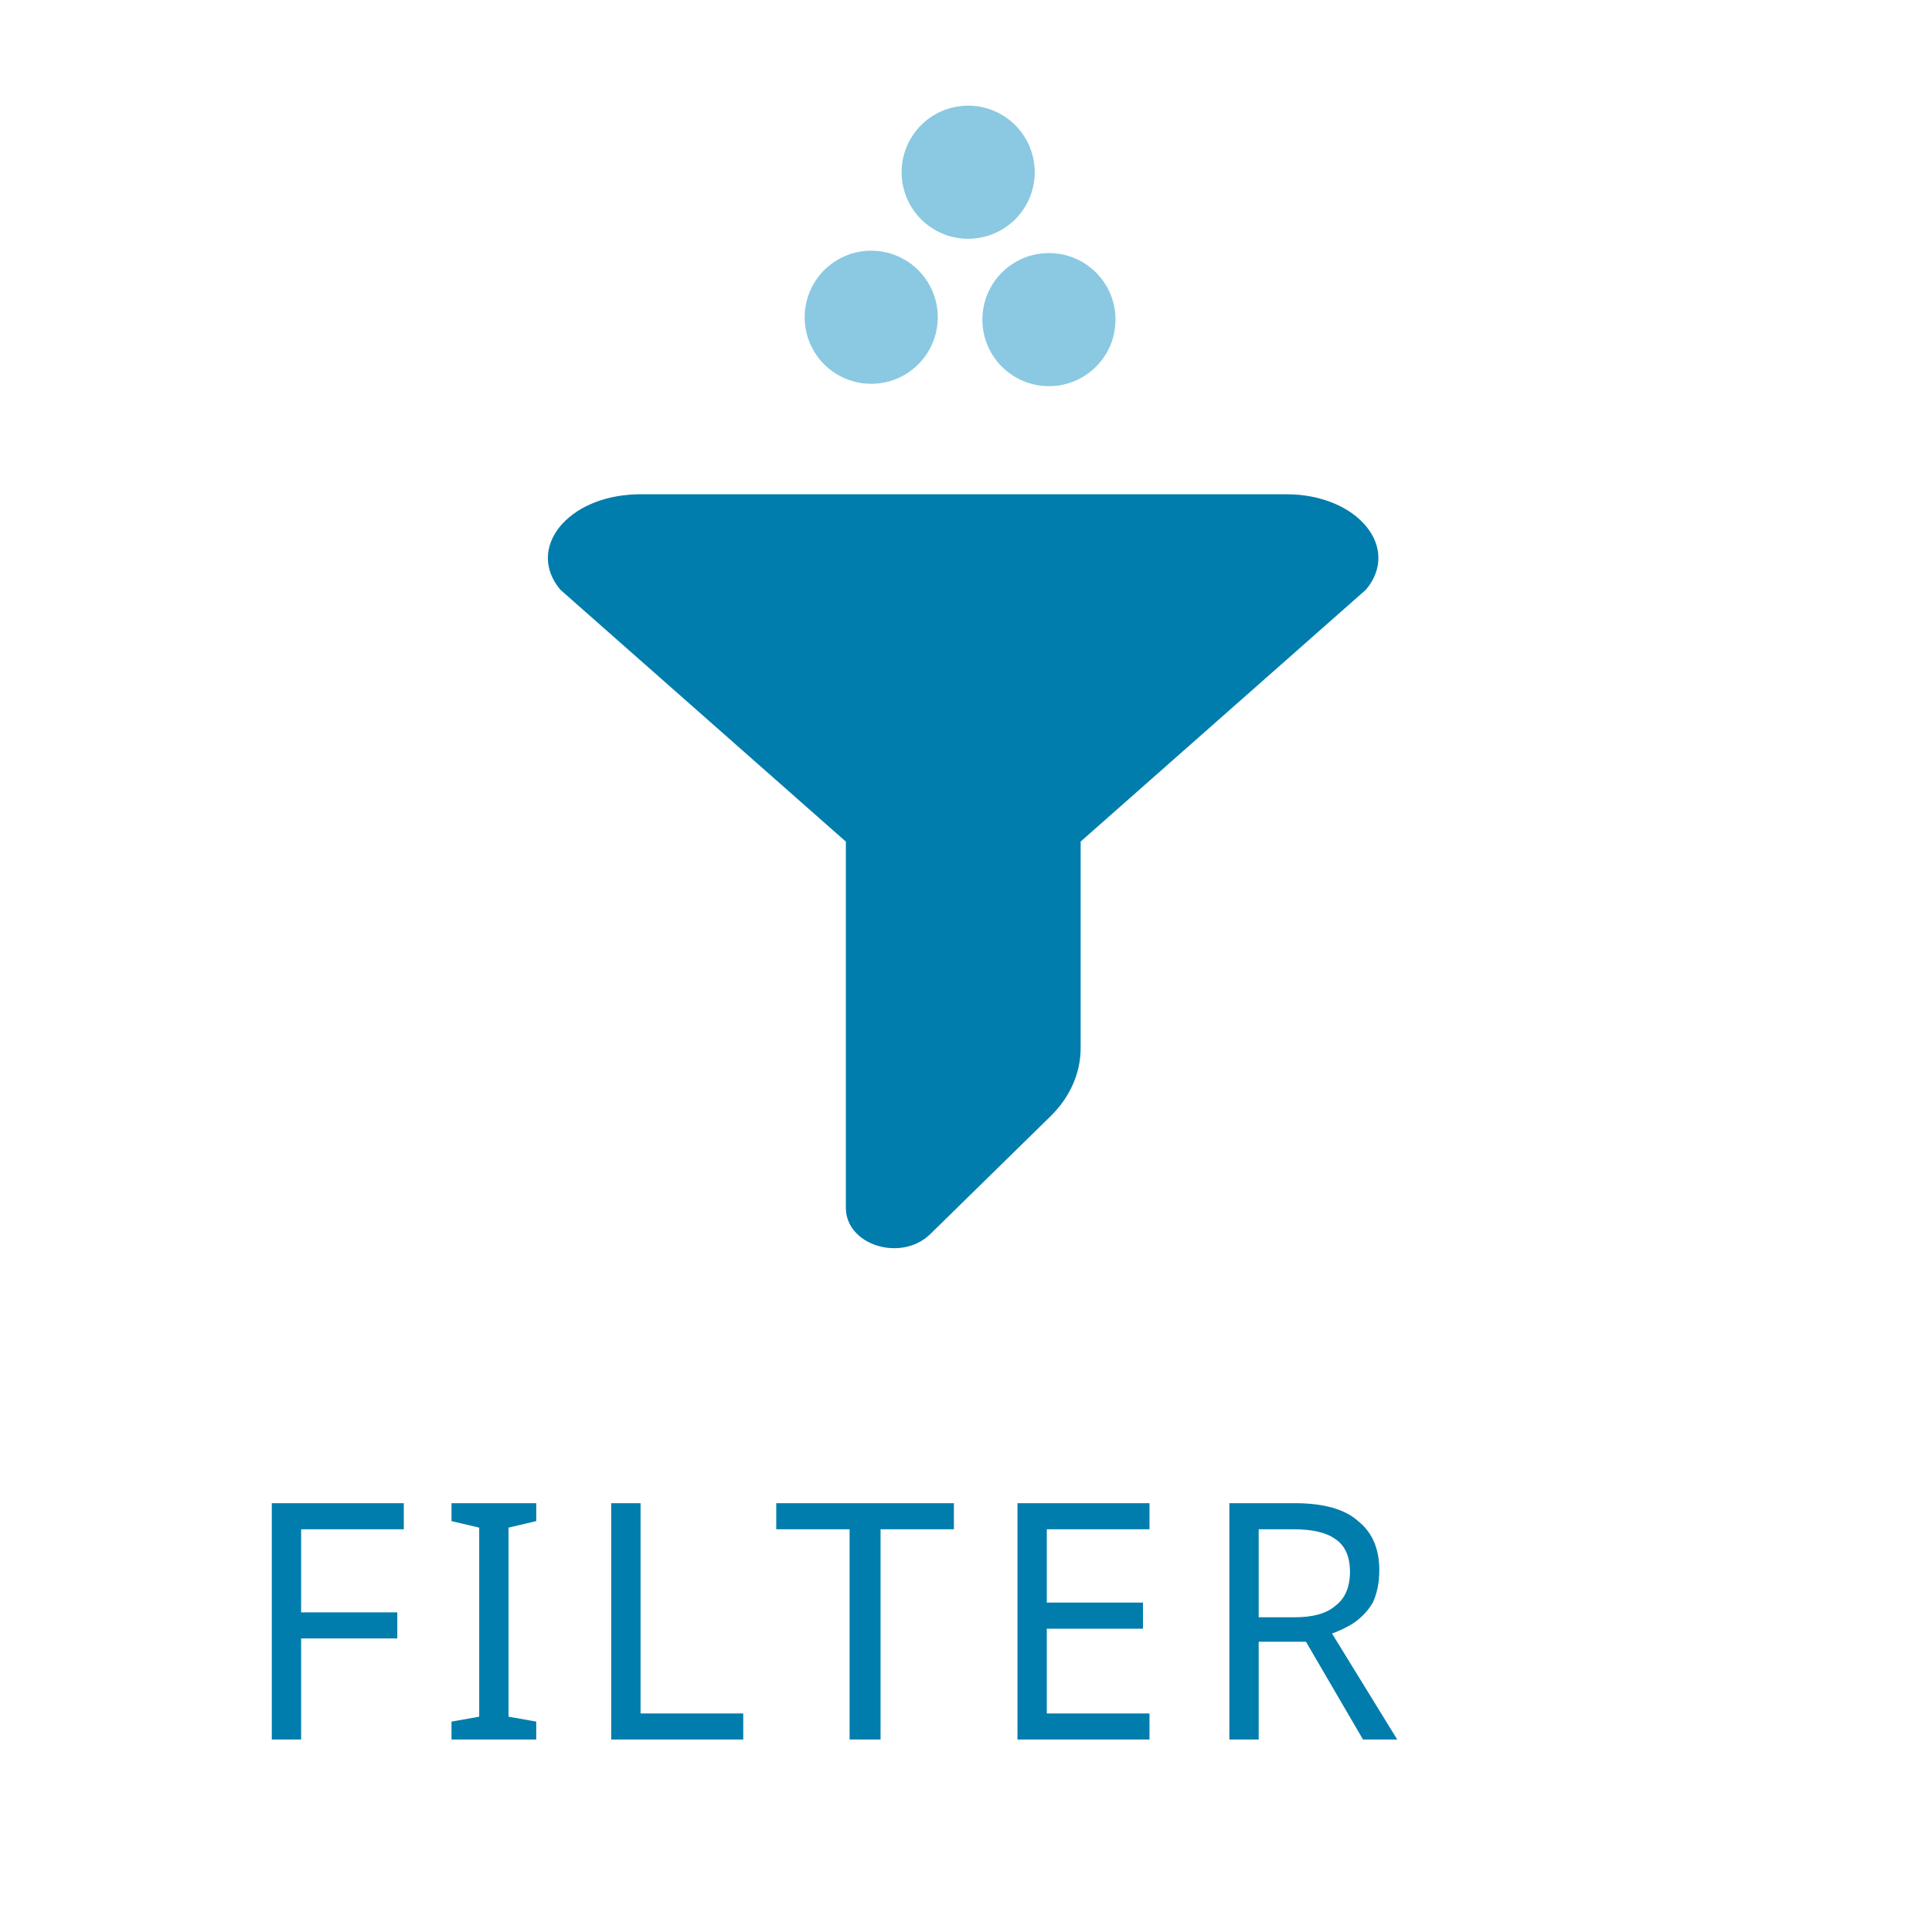
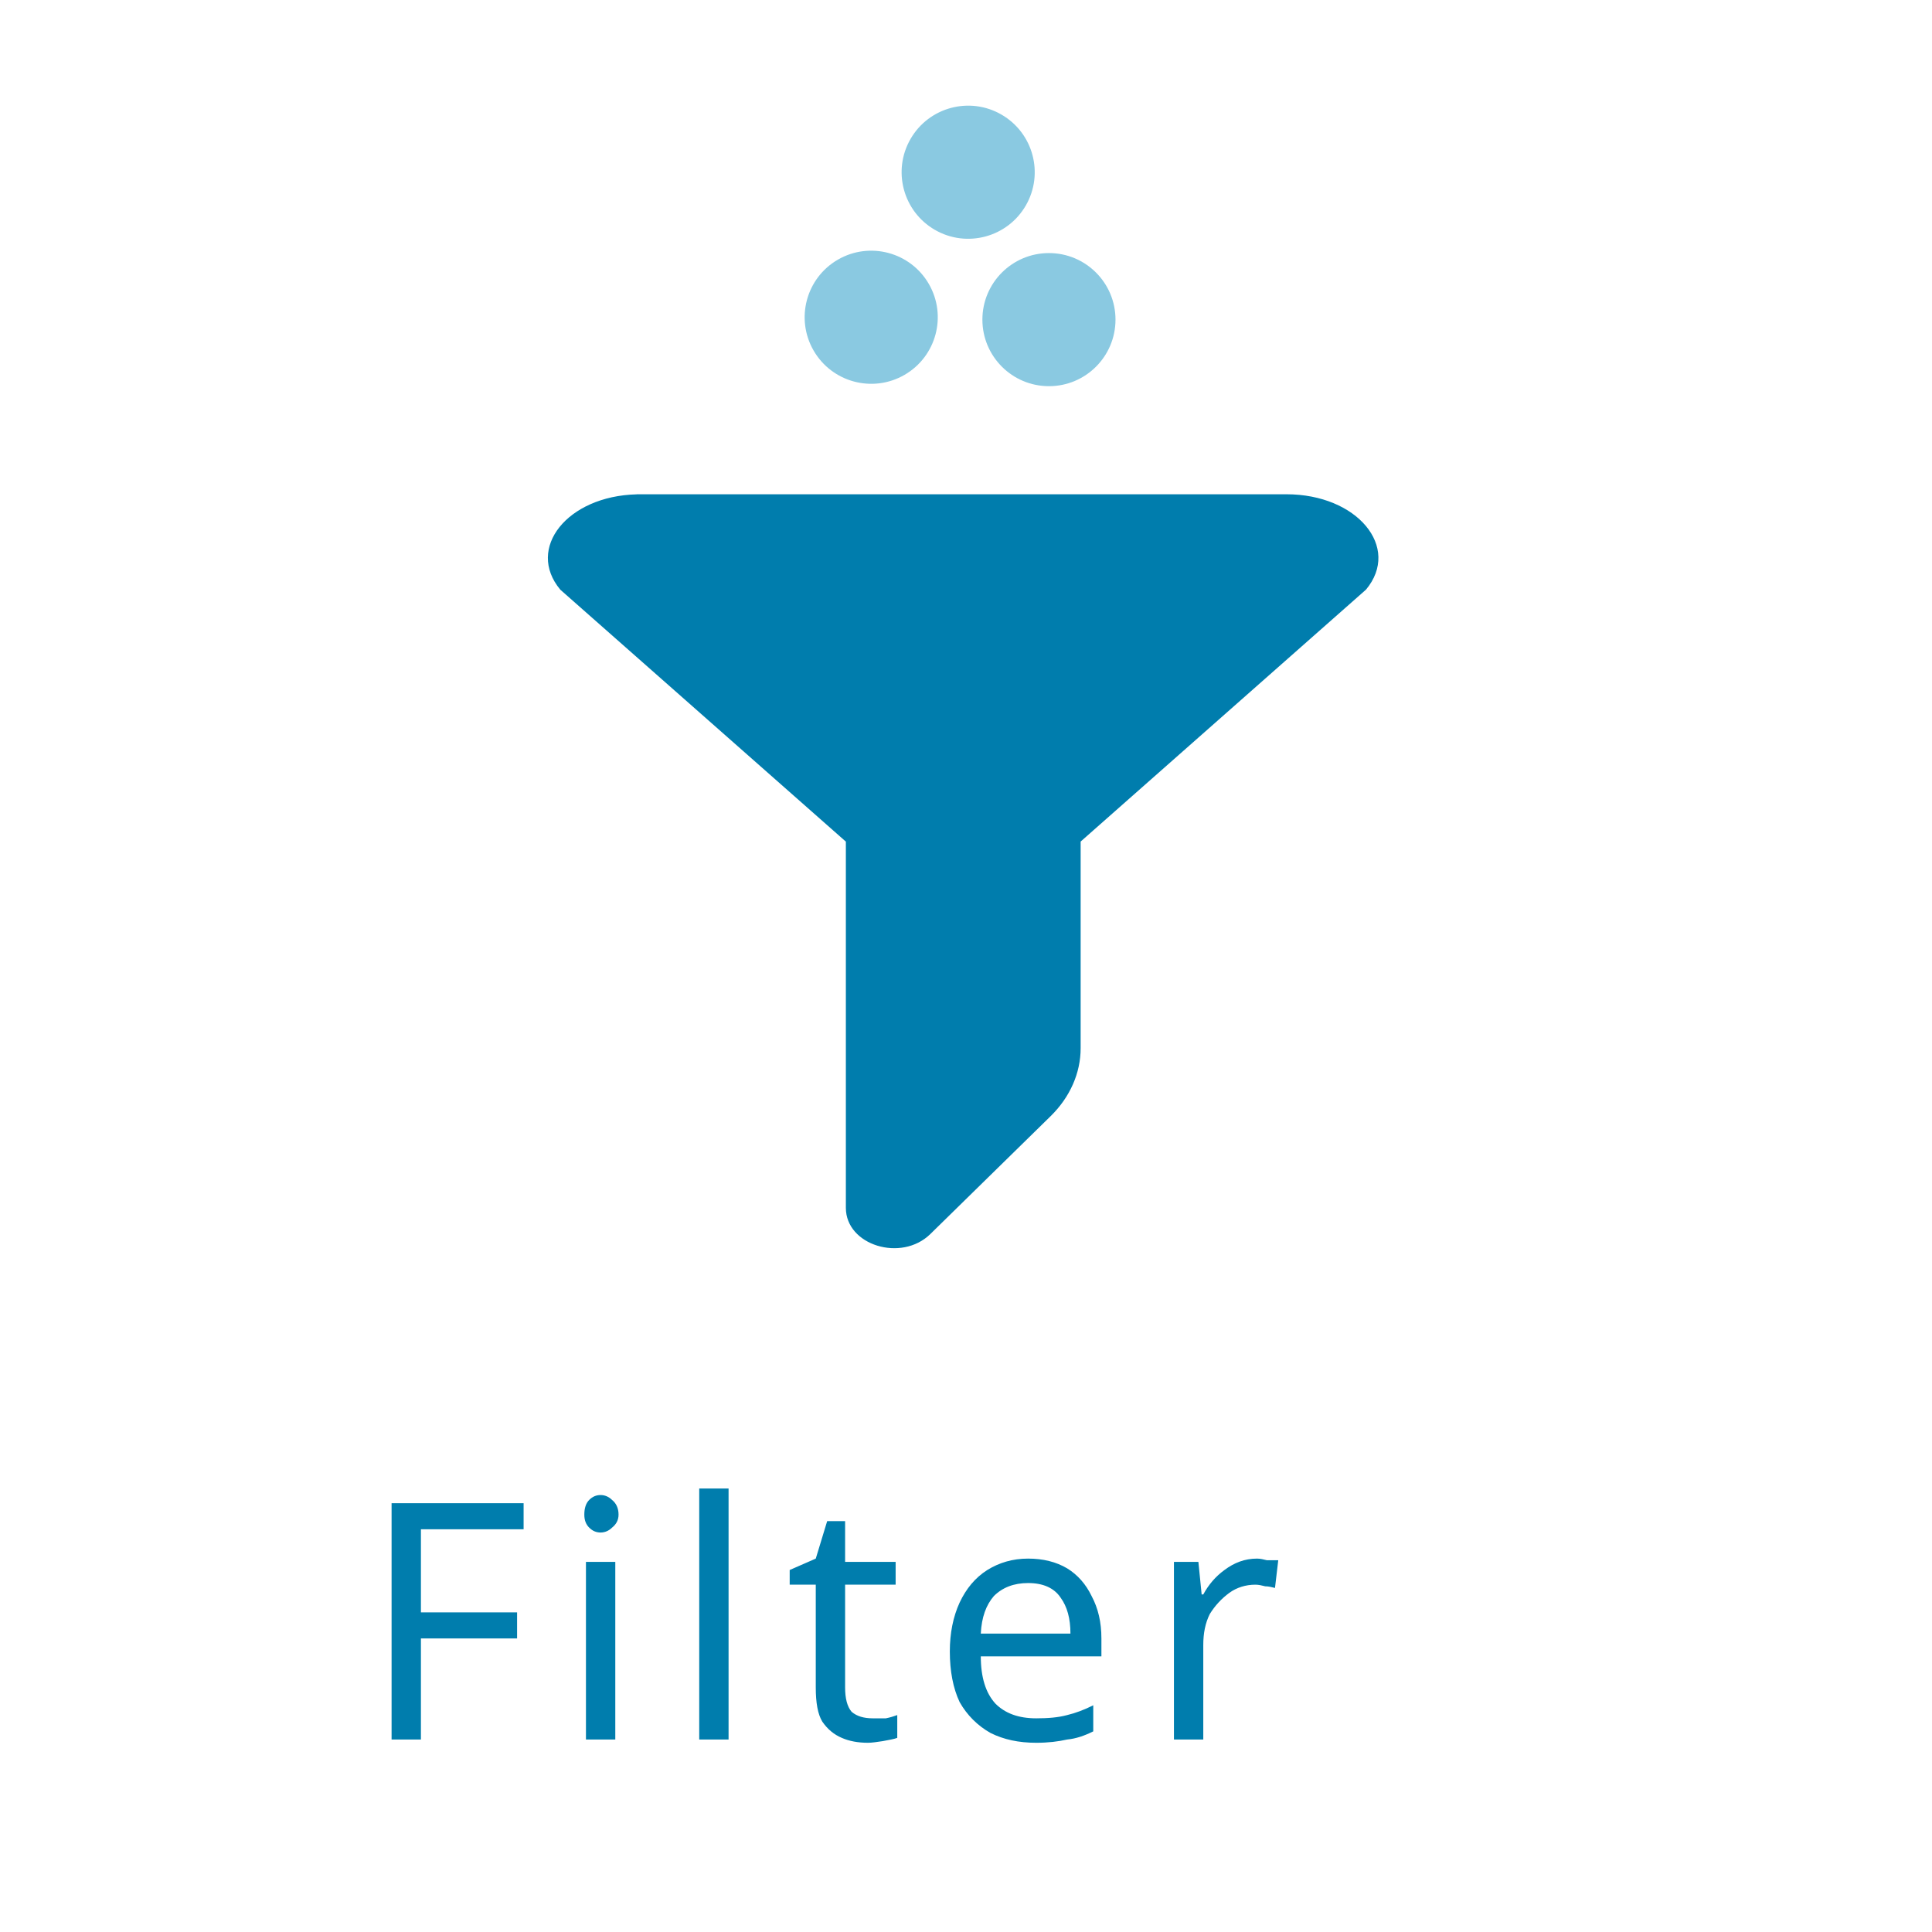
<svg xmlns="http://www.w3.org/2000/svg" width="70" height="70" version="1.1" viewBox="0 0 18.521 18.521" id="svg160" xml:space="preserve">
  <defs id="defs164" />
  <text x="9.241" y="16.674" fill="#007dad" font-family="sans-serif" font-size="3.175px" letter-spacing=".265px" stroke-width=".265" style="line-height:1" xml:space="preserve" id="text136">
-     <tspan x="9.373" y="16.674" fill="#007dad" font-family="'Source Sans Pro'" font-size="3.175px" stroke-width=".265" text-align="center" text-anchor="middle" id="tspan134">FILTER</tspan>
+     <tspan x="9.373" y="16.674" fill="#007dad" font-family="'Source Sans Pro'" font-size="3.175px" stroke-width=".265" text-align="center" text-anchor="middle" id="tspan134">Filter</tspan>
  </text>
  <g transform="translate(0.1270181,-0.08851135)" id="g158">
    <g id="g1161" transform="translate(0.08851135,1.062136)">
      <g id="g1151" transform="translate(0.02212784,-0.4425567)">
        <circle transform="rotate(-60)" cx="3.552" cy="8.392" r="0.638" id="circle144" style="fill:#8ac9e1;stroke-width:0.265;stroke-linecap:round;stroke-linejoin:round" />
        <circle transform="rotate(-120)" cx="-6.231" cy="5.772" r="0.638" id="circle148" style="fill:#8ac9e1;stroke-width:0.265;stroke-linecap:round;stroke-linejoin:round" />
        <circle cx="9.818" cy="2.533" r="0.638" id="circle150" style="fill:#8ac9e1;stroke-width:0.265;stroke-linecap:round;stroke-linejoin:round" />
      </g>
      <g transform="matrix(3.464963,0,0,2.900635,-38.15097,-14.87441)" id="g455" style="fill:#007dad;fill-opacity:1">
        <g transform="translate(-141.13,-1.659)" id="g453" style="fill:#007dad;fill-opacity:1">
          <path transform="matrix(0.26458,0,0,0.26458,-131.87,27.527)" d="m 1079.863,-73.483 c 0.011,0 0.022,-1.77e-4 0.033,0 h 6.76 c 0.739,-2.81e-4 1.201,0.662 0.832,1.191 l -2.984,3.147 v 2.58 c 5e-4,0.31 -0.111,0.612 -0.312,0.848 l -1.26,1.475 c -0.303,0.354 -0.882,0.14 -0.883,-0.326 v -4.576 l -2.986,-3.147 c -0.362,-0.518 0.073,-1.169 0.797,-1.191 z" color="#000000" color-rendering="auto" dominant-baseline="auto" fill="#8ac9e1" image-rendering="auto" shape-rendering="auto" solid-color="#000000" stop-color="#000000" style="font-variant-ligatures:normal;font-variant-position:normal;font-variant-caps:normal;font-variant-numeric:normal;font-variant-alternates:normal;font-variant-east-asian:normal;font-feature-settings:normal;font-variation-settings:normal;text-indent:0;text-decoration-line:none;text-decoration-style:solid;text-decoration-color:#000000;text-transform:none;text-orientation:mixed;white-space:normal;shape-padding:0;shape-margin:0;inline-size:0;isolation:auto;mix-blend-mode:normal;fill:#007dad;fill-opacity:1" id="path451" />
        </g>
      </g>
    </g>
  </g>
</svg>
